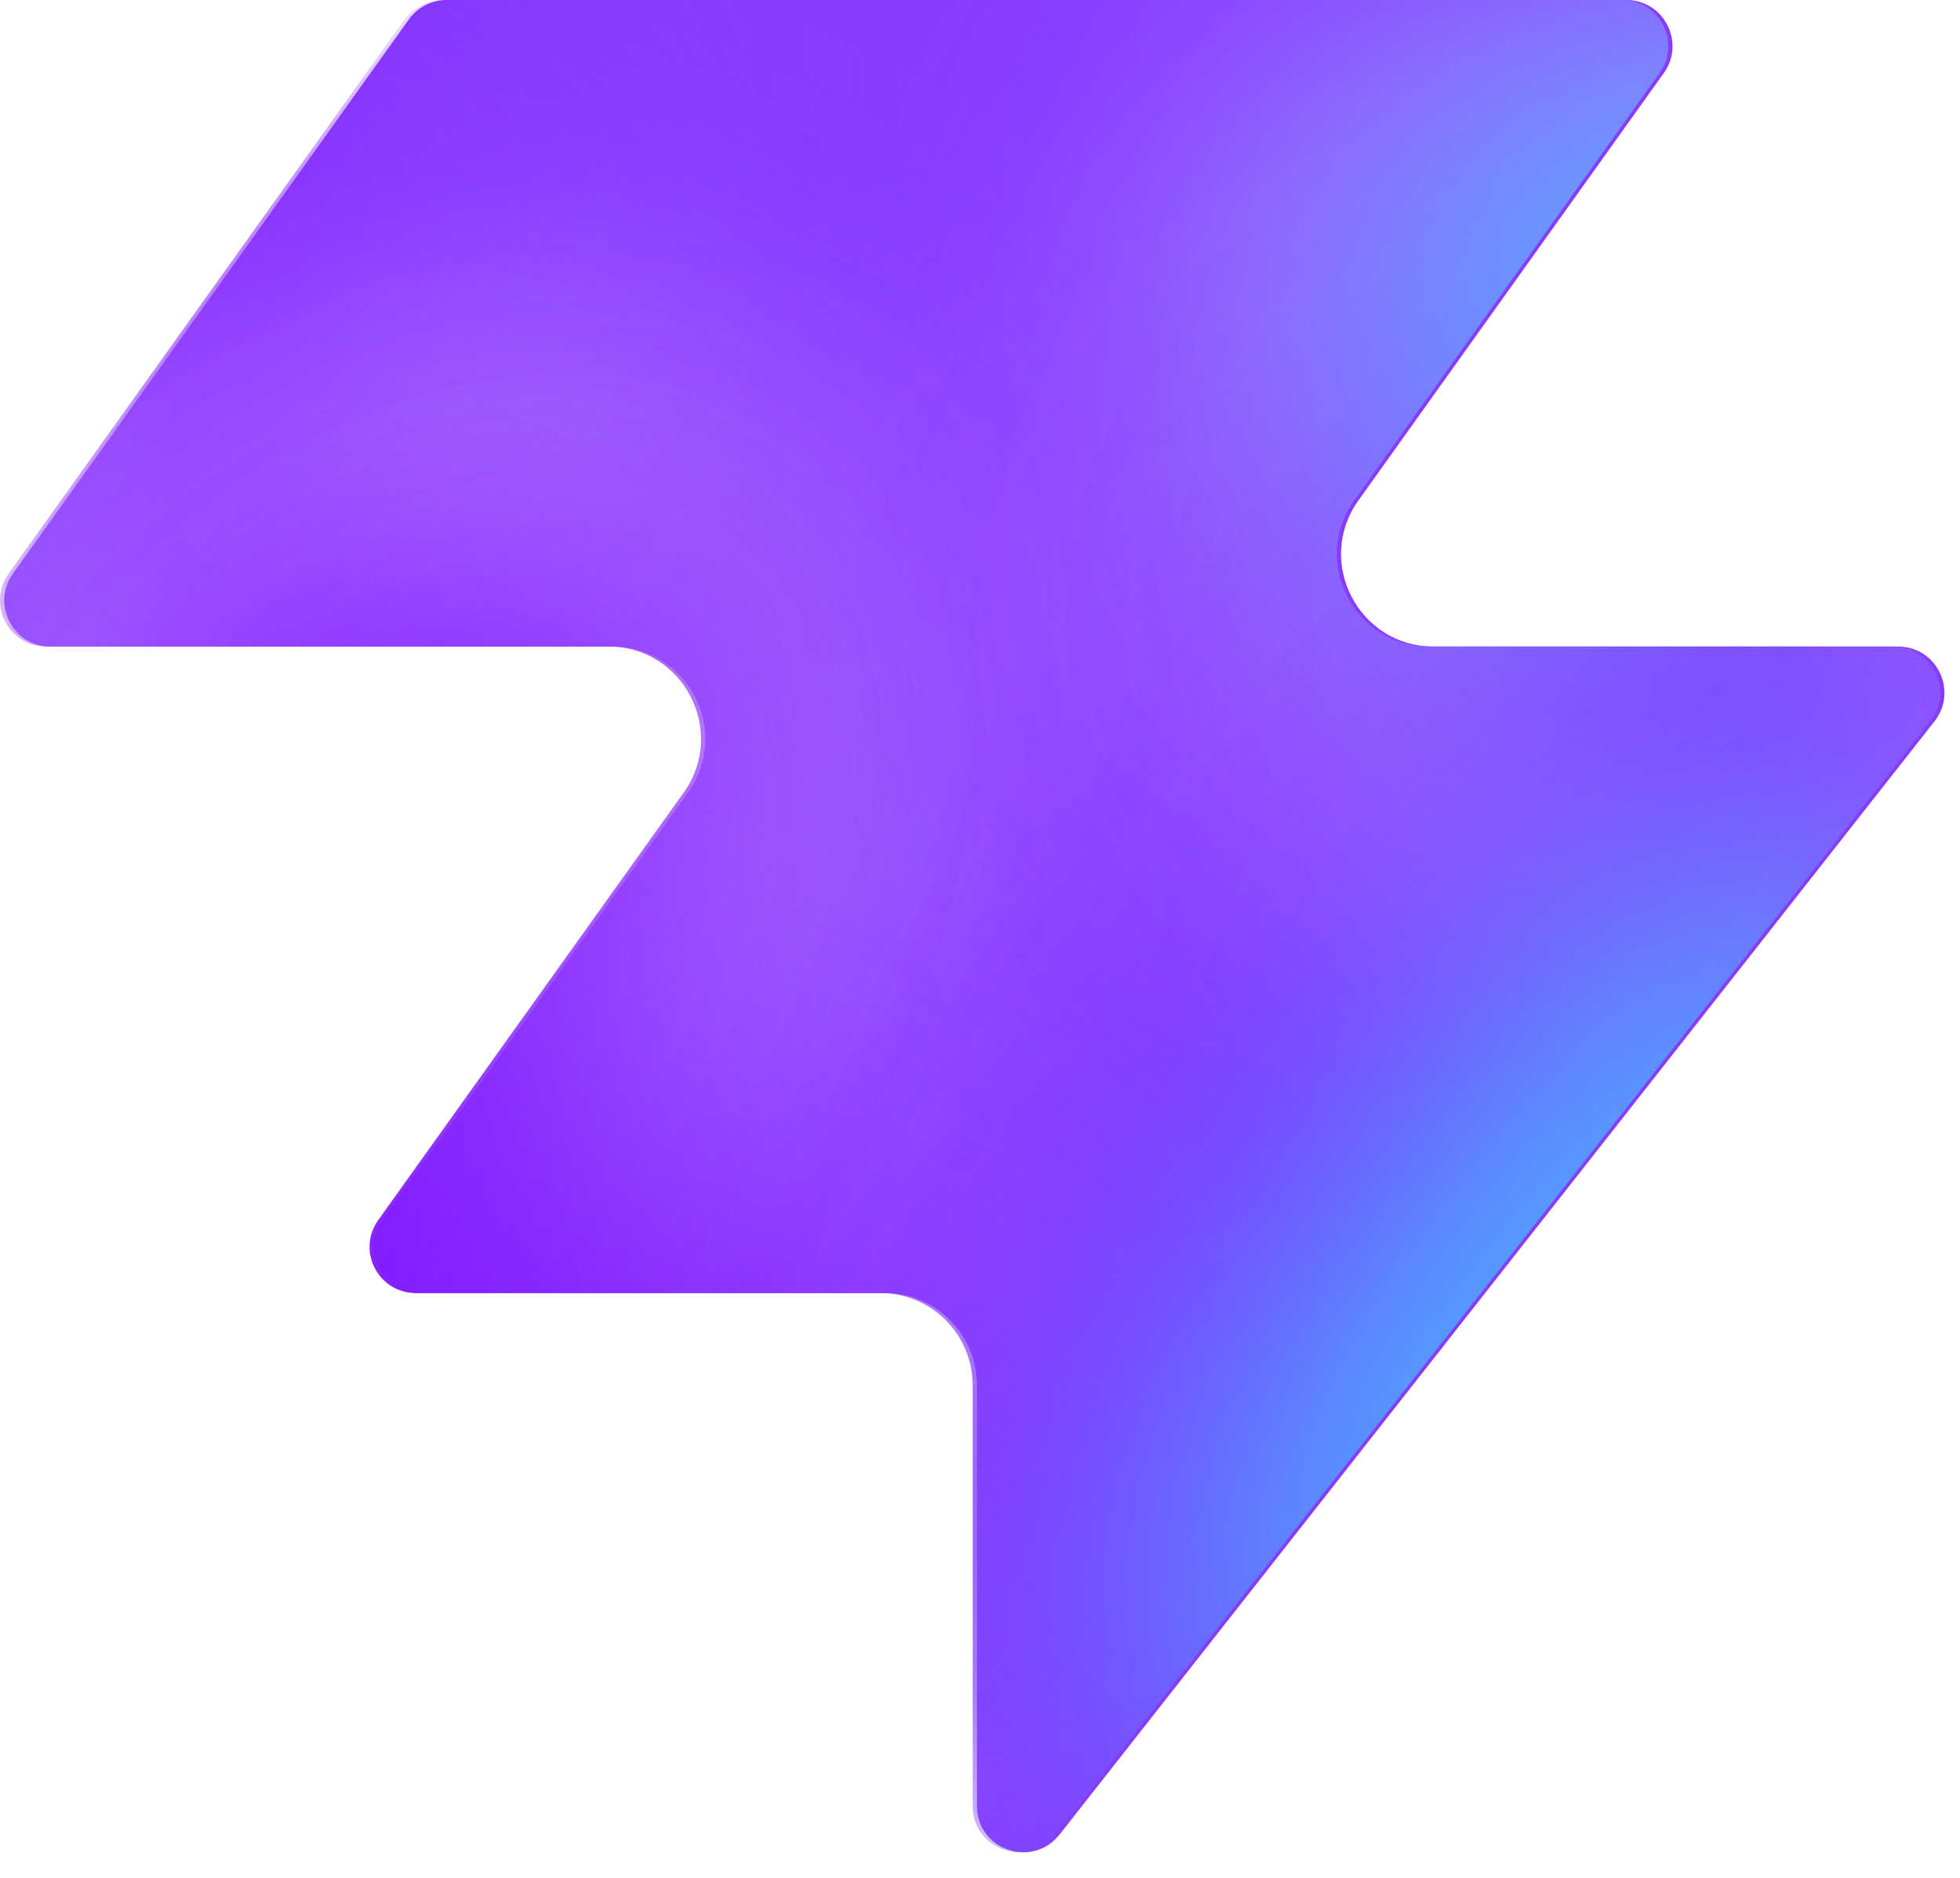
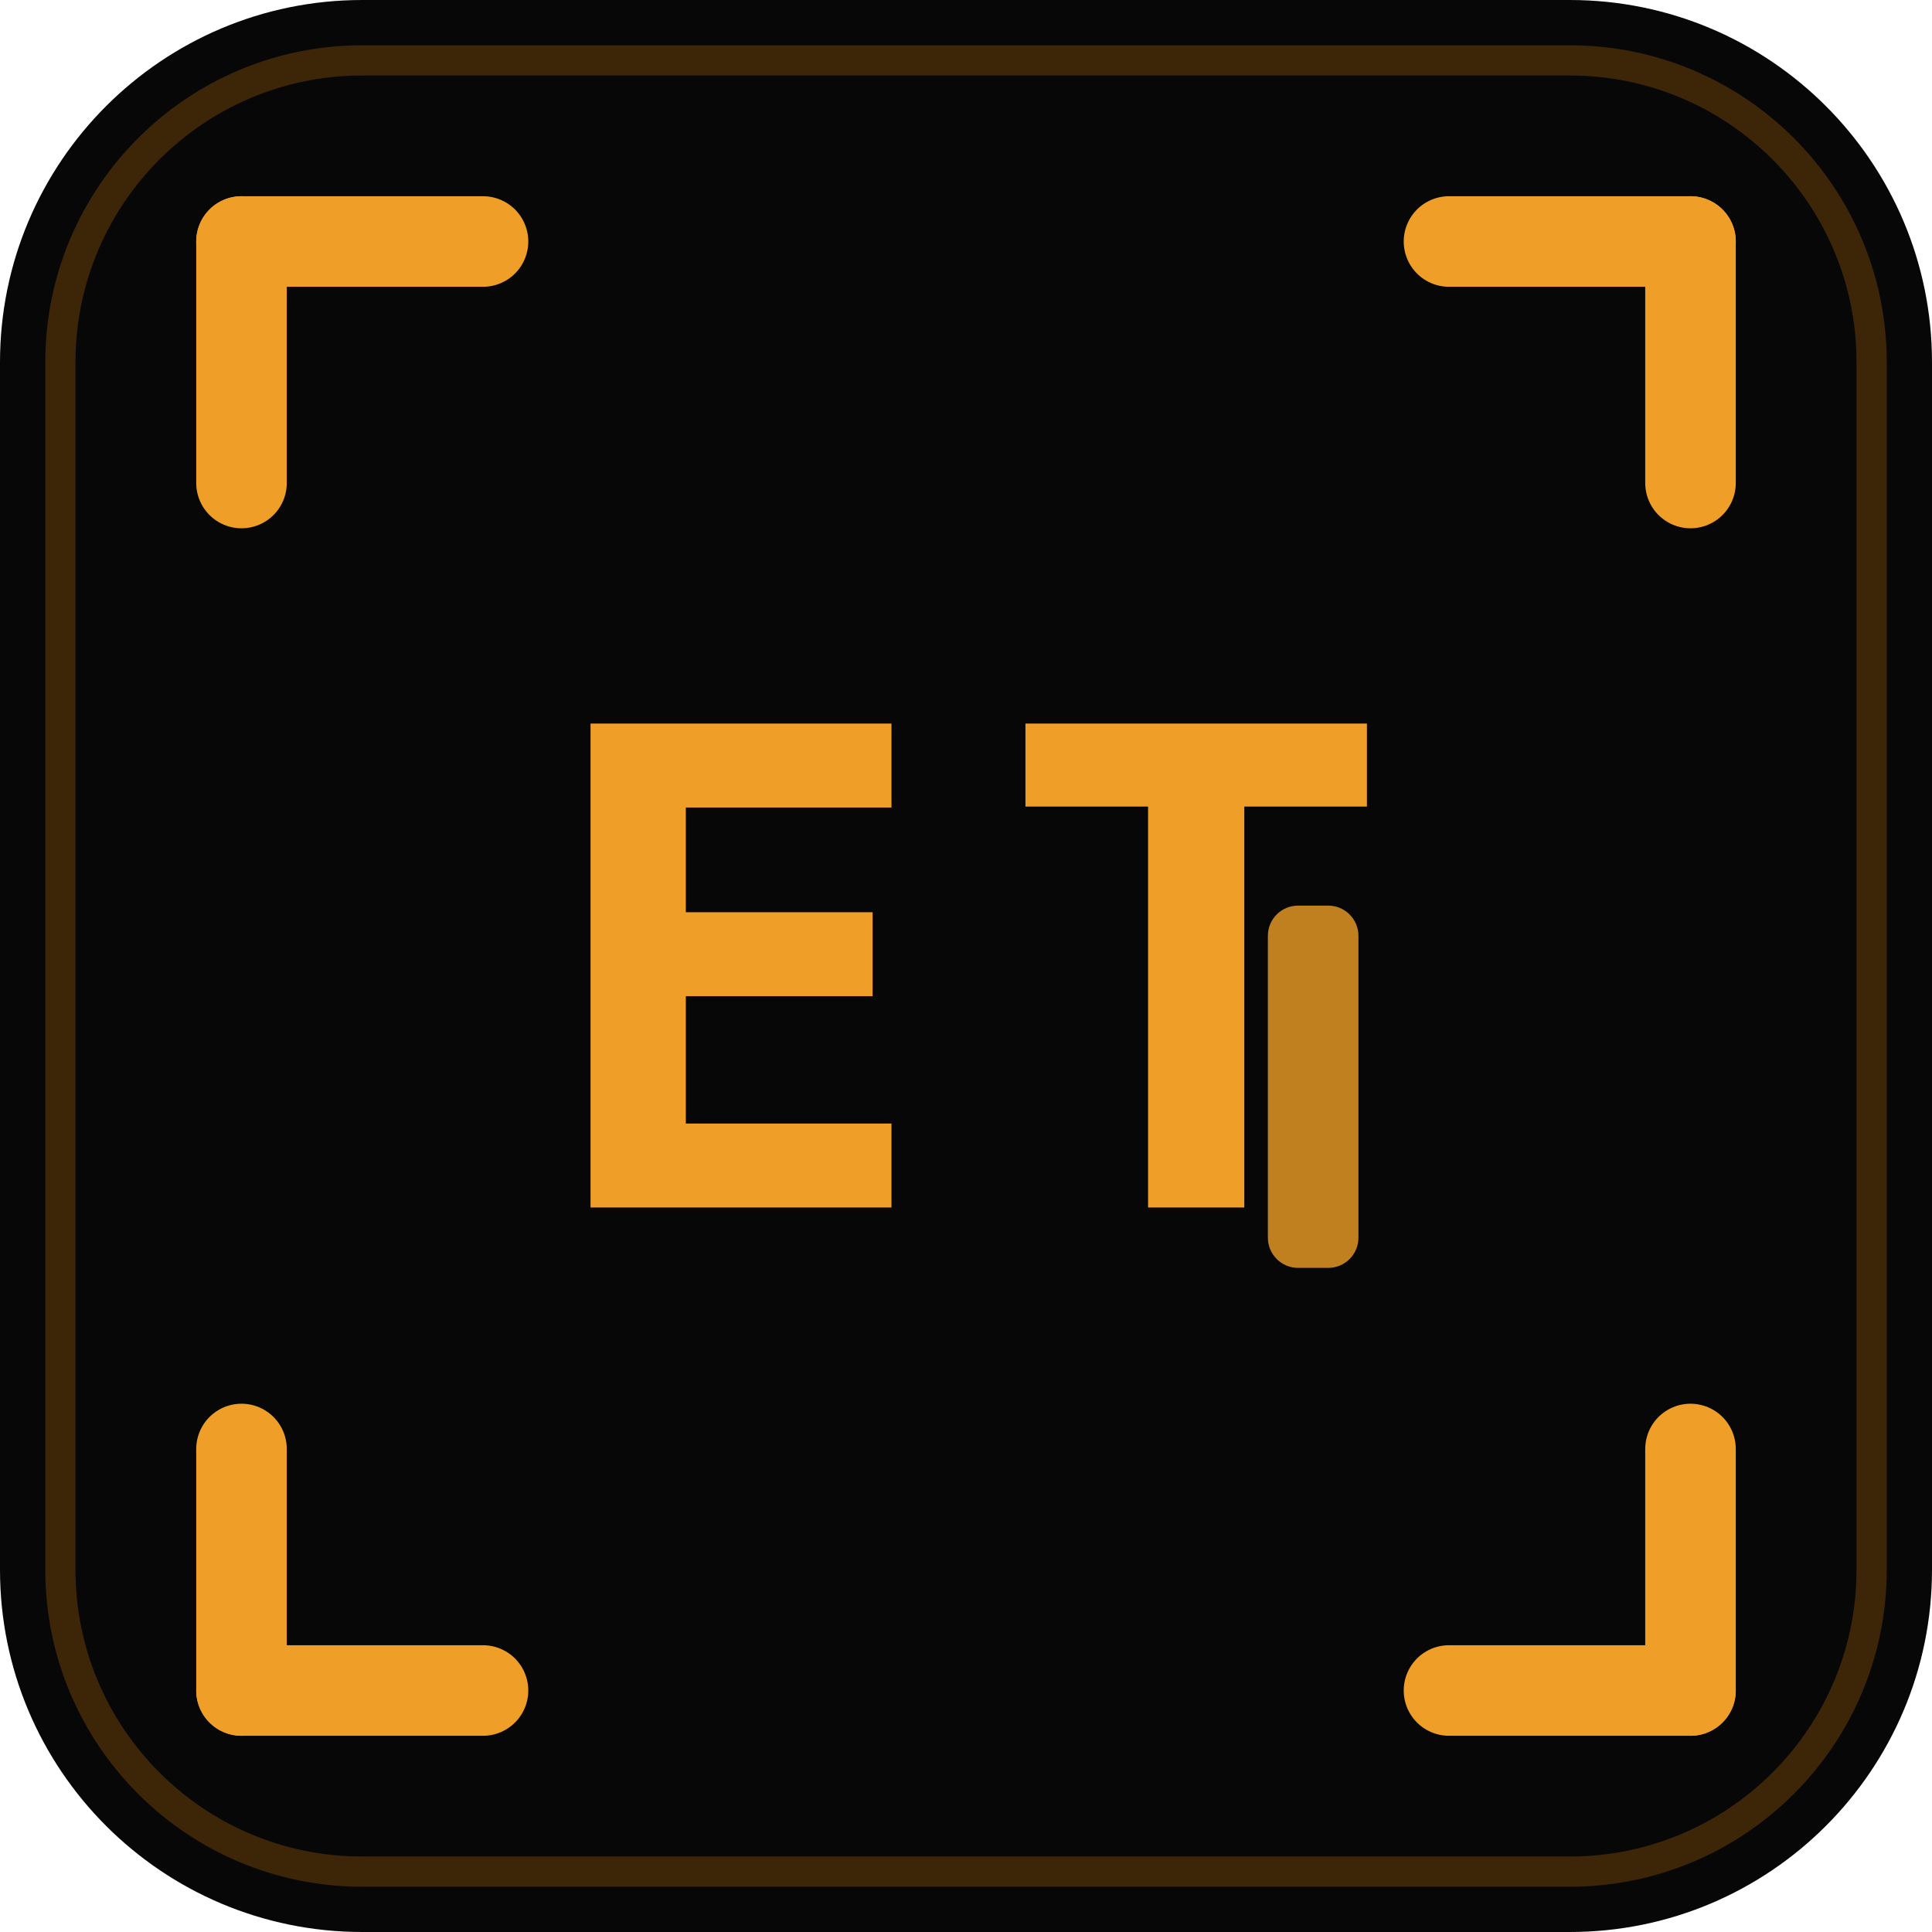
- <svg xmlns="http://www.w3.org/2000/svg" width="48" height="46" fill="none" viewBox="0 0 48 46">
-   <path fill="#863bff" d="M25.946 44.938c-.664.845-2.021.375-2.021-.698V33.937a2.26 2.26 0 0 0-2.262-2.262H10.287c-.92 0-1.456-1.04-.92-1.788l7.48-10.471c1.07-1.497 0-3.578-1.842-3.578H1.237c-.92 0-1.456-1.04-.92-1.788L10.013.474c.214-.297.556-.474.92-.474h28.894c.92 0 1.456 1.04.92 1.788l-7.48 10.471c-1.07 1.498 0 3.579 1.842 3.579h11.377c.943 0 1.473 1.088.89 1.83L25.947 44.94z" style="fill:#863bff;fill:color(display-p3 .525 .23 1);fill-opacity:1" />
-   <mask id="a" width="48" height="46" x="0" y="0" maskUnits="userSpaceOnUse" style="mask-type:alpha">
-     <path fill="#000" d="M25.842 44.938c-.664.844-2.021.375-2.021-.698V33.937a2.26 2.26 0 0 0-2.262-2.262H10.183c-.92 0-1.456-1.04-.92-1.788l7.48-10.471c1.07-1.498 0-3.579-1.842-3.579H1.133c-.92 0-1.456-1.04-.92-1.787L9.91.473c.214-.297.556-.474.92-.474h28.894c.92 0 1.456 1.04.92 1.788l-7.48 10.471c-1.07 1.498 0 3.578 1.842 3.578h11.377c.943 0 1.473 1.088.89 1.832L25.843 44.94z" style="fill:#000;fill-opacity:1" />
-   </mask>
-   <g mask="url(#a)">
-     <g filter="url(#b)">
-       <ellipse cx="5.508" cy="14.704" fill="#ede6ff" rx="5.508" ry="14.704" style="fill:#ede6ff;fill:color(display-p3 .927 .903 1);fill-opacity:1" transform="matrix(.00324 1 1 -.00324 -4.47 31.516)" />
-     </g>
-     <g filter="url(#c)">
-       <ellipse cx="10.399" cy="29.851" fill="#ede6ff" rx="10.399" ry="29.851" style="fill:#ede6ff;fill:color(display-p3 .927 .903 1);fill-opacity:1" transform="matrix(.00324 1 1 -.00324 -39.328 7.883)" />
-     </g>
-     <g filter="url(#d)">
-       <ellipse cx="5.508" cy="30.487" fill="#7e14ff" rx="5.508" ry="30.487" style="fill:#7e14ff;fill:color(display-p3 .492 .077 1);fill-opacity:1" transform="rotate(89.814 -25.913 -14.639)scale(1 -1)" />
-     </g>
-     <g filter="url(#e)">
-       <ellipse cx="5.508" cy="30.599" fill="#7e14ff" rx="5.508" ry="30.599" style="fill:#7e14ff;fill:color(display-p3 .492 .077 1);fill-opacity:1" transform="rotate(89.814 -32.644 -3.334)scale(1 -1)" />
-     </g>
-     <g filter="url(#f)">
-       <ellipse cx="5.508" cy="30.599" fill="#7e14ff" rx="5.508" ry="30.599" style="fill:#7e14ff;fill:color(display-p3 .492 .077 1);fill-opacity:1" transform="matrix(.00324 1 1 -.00324 -34.34 30.47)" />
-     </g>
-     <g filter="url(#g)">
-       <ellipse cx="14.072" cy="22.078" fill="#ede6ff" rx="14.072" ry="22.078" style="fill:#ede6ff;fill:color(display-p3 .927 .903 1);fill-opacity:1" transform="rotate(93.35 24.506 48.493)scale(-1 1)" />
-     </g>
-     <g filter="url(#h)">
-       <ellipse cx="3.47" cy="21.501" fill="#7e14ff" rx="3.47" ry="21.501" style="fill:#7e14ff;fill:color(display-p3 .492 .077 1);fill-opacity:1" transform="rotate(89.009 28.708 47.59)scale(-1 1)" />
-     </g>
-     <g filter="url(#i)">
-       <ellipse cx="3.47" cy="21.501" fill="#7e14ff" rx="3.47" ry="21.501" style="fill:#7e14ff;fill:color(display-p3 .492 .077 1);fill-opacity:1" transform="rotate(89.009 28.708 47.59)scale(-1 1)" />
-     </g>
-     <g filter="url(#j)">
-       <ellipse cx=".387" cy="8.972" fill="#7e14ff" rx="4.407" ry="29.108" style="fill:#7e14ff;fill:color(display-p3 .492 .077 1);fill-opacity:1" transform="rotate(39.51 .387 8.972)" />
-     </g>
-     <g filter="url(#k)">
-       <ellipse cx="47.523" cy="-6.092" fill="#7e14ff" rx="4.407" ry="29.108" style="fill:#7e14ff;fill:color(display-p3 .492 .077 1);fill-opacity:1" transform="rotate(37.892 47.523 -6.092)" />
-     </g>
-     <g filter="url(#l)">
-       <ellipse cx="41.412" cy="6.333" fill="#47bfff" rx="5.971" ry="9.665" style="fill:#47bfff;fill:color(display-p3 .28 .748 1);fill-opacity:1" transform="rotate(37.892 41.412 6.333)" />
-     </g>
-     <g filter="url(#m)">
-       <ellipse cx="-1.879" cy="38.332" fill="#7e14ff" rx="4.407" ry="29.108" style="fill:#7e14ff;fill:color(display-p3 .492 .077 1);fill-opacity:1" transform="rotate(37.892 -1.88 38.332)" />
-     </g>
-     <g filter="url(#n)">
-       <ellipse cx="-1.879" cy="38.332" fill="#7e14ff" rx="4.407" ry="29.108" style="fill:#7e14ff;fill:color(display-p3 .492 .077 1);fill-opacity:1" transform="rotate(37.892 -1.88 38.332)" />
-     </g>
-     <g filter="url(#o)">
-       <ellipse cx="35.651" cy="29.907" fill="#7e14ff" rx="4.407" ry="29.108" style="fill:#7e14ff;fill:color(display-p3 .492 .077 1);fill-opacity:1" transform="rotate(37.892 35.651 29.907)" />
-     </g>
-     <g filter="url(#p)">
-       <ellipse cx="38.418" cy="32.4" fill="#47bfff" rx="5.971" ry="15.297" style="fill:#47bfff;fill:color(display-p3 .28 .748 1);fill-opacity:1" transform="rotate(37.892 38.418 32.4)" />
-     </g>
-   </g>
-   <defs>
-     <filter id="b" width="60.045" height="41.654" x="-19.77" y="16.149" color-interpolation-filters="sRGB" filterUnits="userSpaceOnUse">
-       <feFlood flood-opacity="0" result="BackgroundImageFix" />
-       <feBlend in="SourceGraphic" in2="BackgroundImageFix" result="shape" />
-       <feGaussianBlur result="effect1_foregroundBlur_2002_17158" stdDeviation="7.659" />
-     </filter>
-     <filter id="c" width="90.34" height="51.437" x="-54.613" y="-7.533" color-interpolation-filters="sRGB" filterUnits="userSpaceOnUse">
-       <feFlood flood-opacity="0" result="BackgroundImageFix" />
-       <feBlend in="SourceGraphic" in2="BackgroundImageFix" result="shape" />
-       <feGaussianBlur result="effect1_foregroundBlur_2002_17158" stdDeviation="7.659" />
-     </filter>
-     <filter id="d" width="79.355" height="29.4" x="-49.64" y="2.03" color-interpolation-filters="sRGB" filterUnits="userSpaceOnUse">
-       <feFlood flood-opacity="0" result="BackgroundImageFix" />
-       <feBlend in="SourceGraphic" in2="BackgroundImageFix" result="shape" />
-       <feGaussianBlur result="effect1_foregroundBlur_2002_17158" stdDeviation="4.596" />
-     </filter>
-     <filter id="e" width="79.579" height="29.4" x="-45.045" y="20.029" color-interpolation-filters="sRGB" filterUnits="userSpaceOnUse">
-       <feFlood flood-opacity="0" result="BackgroundImageFix" />
-       <feBlend in="SourceGraphic" in2="BackgroundImageFix" result="shape" />
-       <feGaussianBlur result="effect1_foregroundBlur_2002_17158" stdDeviation="4.596" />
-     </filter>
-     <filter id="f" width="79.579" height="29.4" x="-43.513" y="21.178" color-interpolation-filters="sRGB" filterUnits="userSpaceOnUse">
-       <feFlood flood-opacity="0" result="BackgroundImageFix" />
-       <feBlend in="SourceGraphic" in2="BackgroundImageFix" result="shape" />
-       <feGaussianBlur result="effect1_foregroundBlur_2002_17158" stdDeviation="4.596" />
-     </filter>
-     <filter id="g" width="74.749" height="58.852" x="15.756" y="-17.901" color-interpolation-filters="sRGB" filterUnits="userSpaceOnUse">
-       <feFlood flood-opacity="0" result="BackgroundImageFix" />
-       <feBlend in="SourceGraphic" in2="BackgroundImageFix" result="shape" />
-       <feGaussianBlur result="effect1_foregroundBlur_2002_17158" stdDeviation="7.659" />
-     </filter>
-     <filter id="h" width="61.377" height="25.362" x="23.548" y="2.284" color-interpolation-filters="sRGB" filterUnits="userSpaceOnUse">
-       <feFlood flood-opacity="0" result="BackgroundImageFix" />
-       <feBlend in="SourceGraphic" in2="BackgroundImageFix" result="shape" />
-       <feGaussianBlur result="effect1_foregroundBlur_2002_17158" stdDeviation="4.596" />
-     </filter>
-     <filter id="i" width="61.377" height="25.362" x="23.548" y="2.284" color-interpolation-filters="sRGB" filterUnits="userSpaceOnUse">
-       <feFlood flood-opacity="0" result="BackgroundImageFix" />
-       <feBlend in="SourceGraphic" in2="BackgroundImageFix" result="shape" />
-       <feGaussianBlur result="effect1_foregroundBlur_2002_17158" stdDeviation="4.596" />
-     </filter>
-     <filter id="j" width="56.045" height="63.649" x="-27.636" y="-22.853" color-interpolation-filters="sRGB" filterUnits="userSpaceOnUse">
-       <feFlood flood-opacity="0" result="BackgroundImageFix" />
-       <feBlend in="SourceGraphic" in2="BackgroundImageFix" result="shape" />
-       <feGaussianBlur result="effect1_foregroundBlur_2002_17158" stdDeviation="4.596" />
-     </filter>
-     <filter id="k" width="54.814" height="64.646" x="20.116" y="-38.415" color-interpolation-filters="sRGB" filterUnits="userSpaceOnUse">
-       <feFlood flood-opacity="0" result="BackgroundImageFix" />
-       <feBlend in="SourceGraphic" in2="BackgroundImageFix" result="shape" />
-       <feGaussianBlur result="effect1_foregroundBlur_2002_17158" stdDeviation="4.596" />
-     </filter>
-     <filter id="l" width="33.541" height="35.313" x="24.641" y="-11.323" color-interpolation-filters="sRGB" filterUnits="userSpaceOnUse">
-       <feFlood flood-opacity="0" result="BackgroundImageFix" />
-       <feBlend in="SourceGraphic" in2="BackgroundImageFix" result="shape" />
-       <feGaussianBlur result="effect1_foregroundBlur_2002_17158" stdDeviation="4.596" />
-     </filter>
-     <filter id="m" width="54.814" height="64.646" x="-29.286" y="6.009" color-interpolation-filters="sRGB" filterUnits="userSpaceOnUse">
-       <feFlood flood-opacity="0" result="BackgroundImageFix" />
-       <feBlend in="SourceGraphic" in2="BackgroundImageFix" result="shape" />
-       <feGaussianBlur result="effect1_foregroundBlur_2002_17158" stdDeviation="4.596" />
-     </filter>
-     <filter id="n" width="54.814" height="64.646" x="-29.286" y="6.009" color-interpolation-filters="sRGB" filterUnits="userSpaceOnUse">
-       <feFlood flood-opacity="0" result="BackgroundImageFix" />
-       <feBlend in="SourceGraphic" in2="BackgroundImageFix" result="shape" />
-       <feGaussianBlur result="effect1_foregroundBlur_2002_17158" stdDeviation="4.596" />
-     </filter>
-     <filter id="o" width="54.814" height="64.646" x="8.244" y="-2.416" color-interpolation-filters="sRGB" filterUnits="userSpaceOnUse">
-       <feFlood flood-opacity="0" result="BackgroundImageFix" />
-       <feBlend in="SourceGraphic" in2="BackgroundImageFix" result="shape" />
-       <feGaussianBlur result="effect1_foregroundBlur_2002_17158" stdDeviation="4.596" />
-     </filter>
-     <filter id="p" width="39.409" height="43.623" x="18.713" y="10.588" color-interpolation-filters="sRGB" filterUnits="userSpaceOnUse">
-       <feFlood flood-opacity="0" result="BackgroundImageFix" />
-       <feBlend in="SourceGraphic" in2="BackgroundImageFix" result="shape" />
-       <feGaussianBlur result="effect1_foregroundBlur_2002_17158" stdDeviation="4.596" />
-     </filter>
-   </defs>
+ <svg xmlns="http://www.w3.org/2000/svg" viewBox="0 0 32 32">
+   <rect width="32" height="32" rx="6" fill="#070707" />
+   <rect x="1" y="1" width="30" height="30" rx="5" fill="none" stroke="#3d2608" stroke-width="0.5" />
+   <path d="M4 4 L4 8" stroke="#EF9F27" stroke-width="1.5" stroke-linecap="round" />
+   <path d="M4 4 L8 4" stroke="#EF9F27" stroke-width="1.5" stroke-linecap="round" />
+   <path d="M28 4 L28 8" stroke="#EF9F27" stroke-width="1.5" stroke-linecap="round" />
+   <path d="M28 4 L24 4" stroke="#EF9F27" stroke-width="1.5" stroke-linecap="round" />
+   <path d="M4 28 L4 24" stroke="#EF9F27" stroke-width="1.5" stroke-linecap="round" />
+   <path d="M4 28 L8 28" stroke="#EF9F27" stroke-width="1.5" stroke-linecap="round" />
+   <path d="M28 28 L28 24" stroke="#EF9F27" stroke-width="1.5" stroke-linecap="round" />
+   <path d="M28 28 L24 28" stroke="#EF9F27" stroke-width="1.5" stroke-linecap="round" />
+   <text x="16" y="20" font-family="JetBrains Mono, monospace" font-size="11" font-weight="600" fill="#EF9F27" text-anchor="middle" letter-spacing="1">ET</text>
+   <rect x="21" y="15" width="1.5" height="6" rx="0.5" fill="#EF9F27" opacity="0.8" />
</svg>
